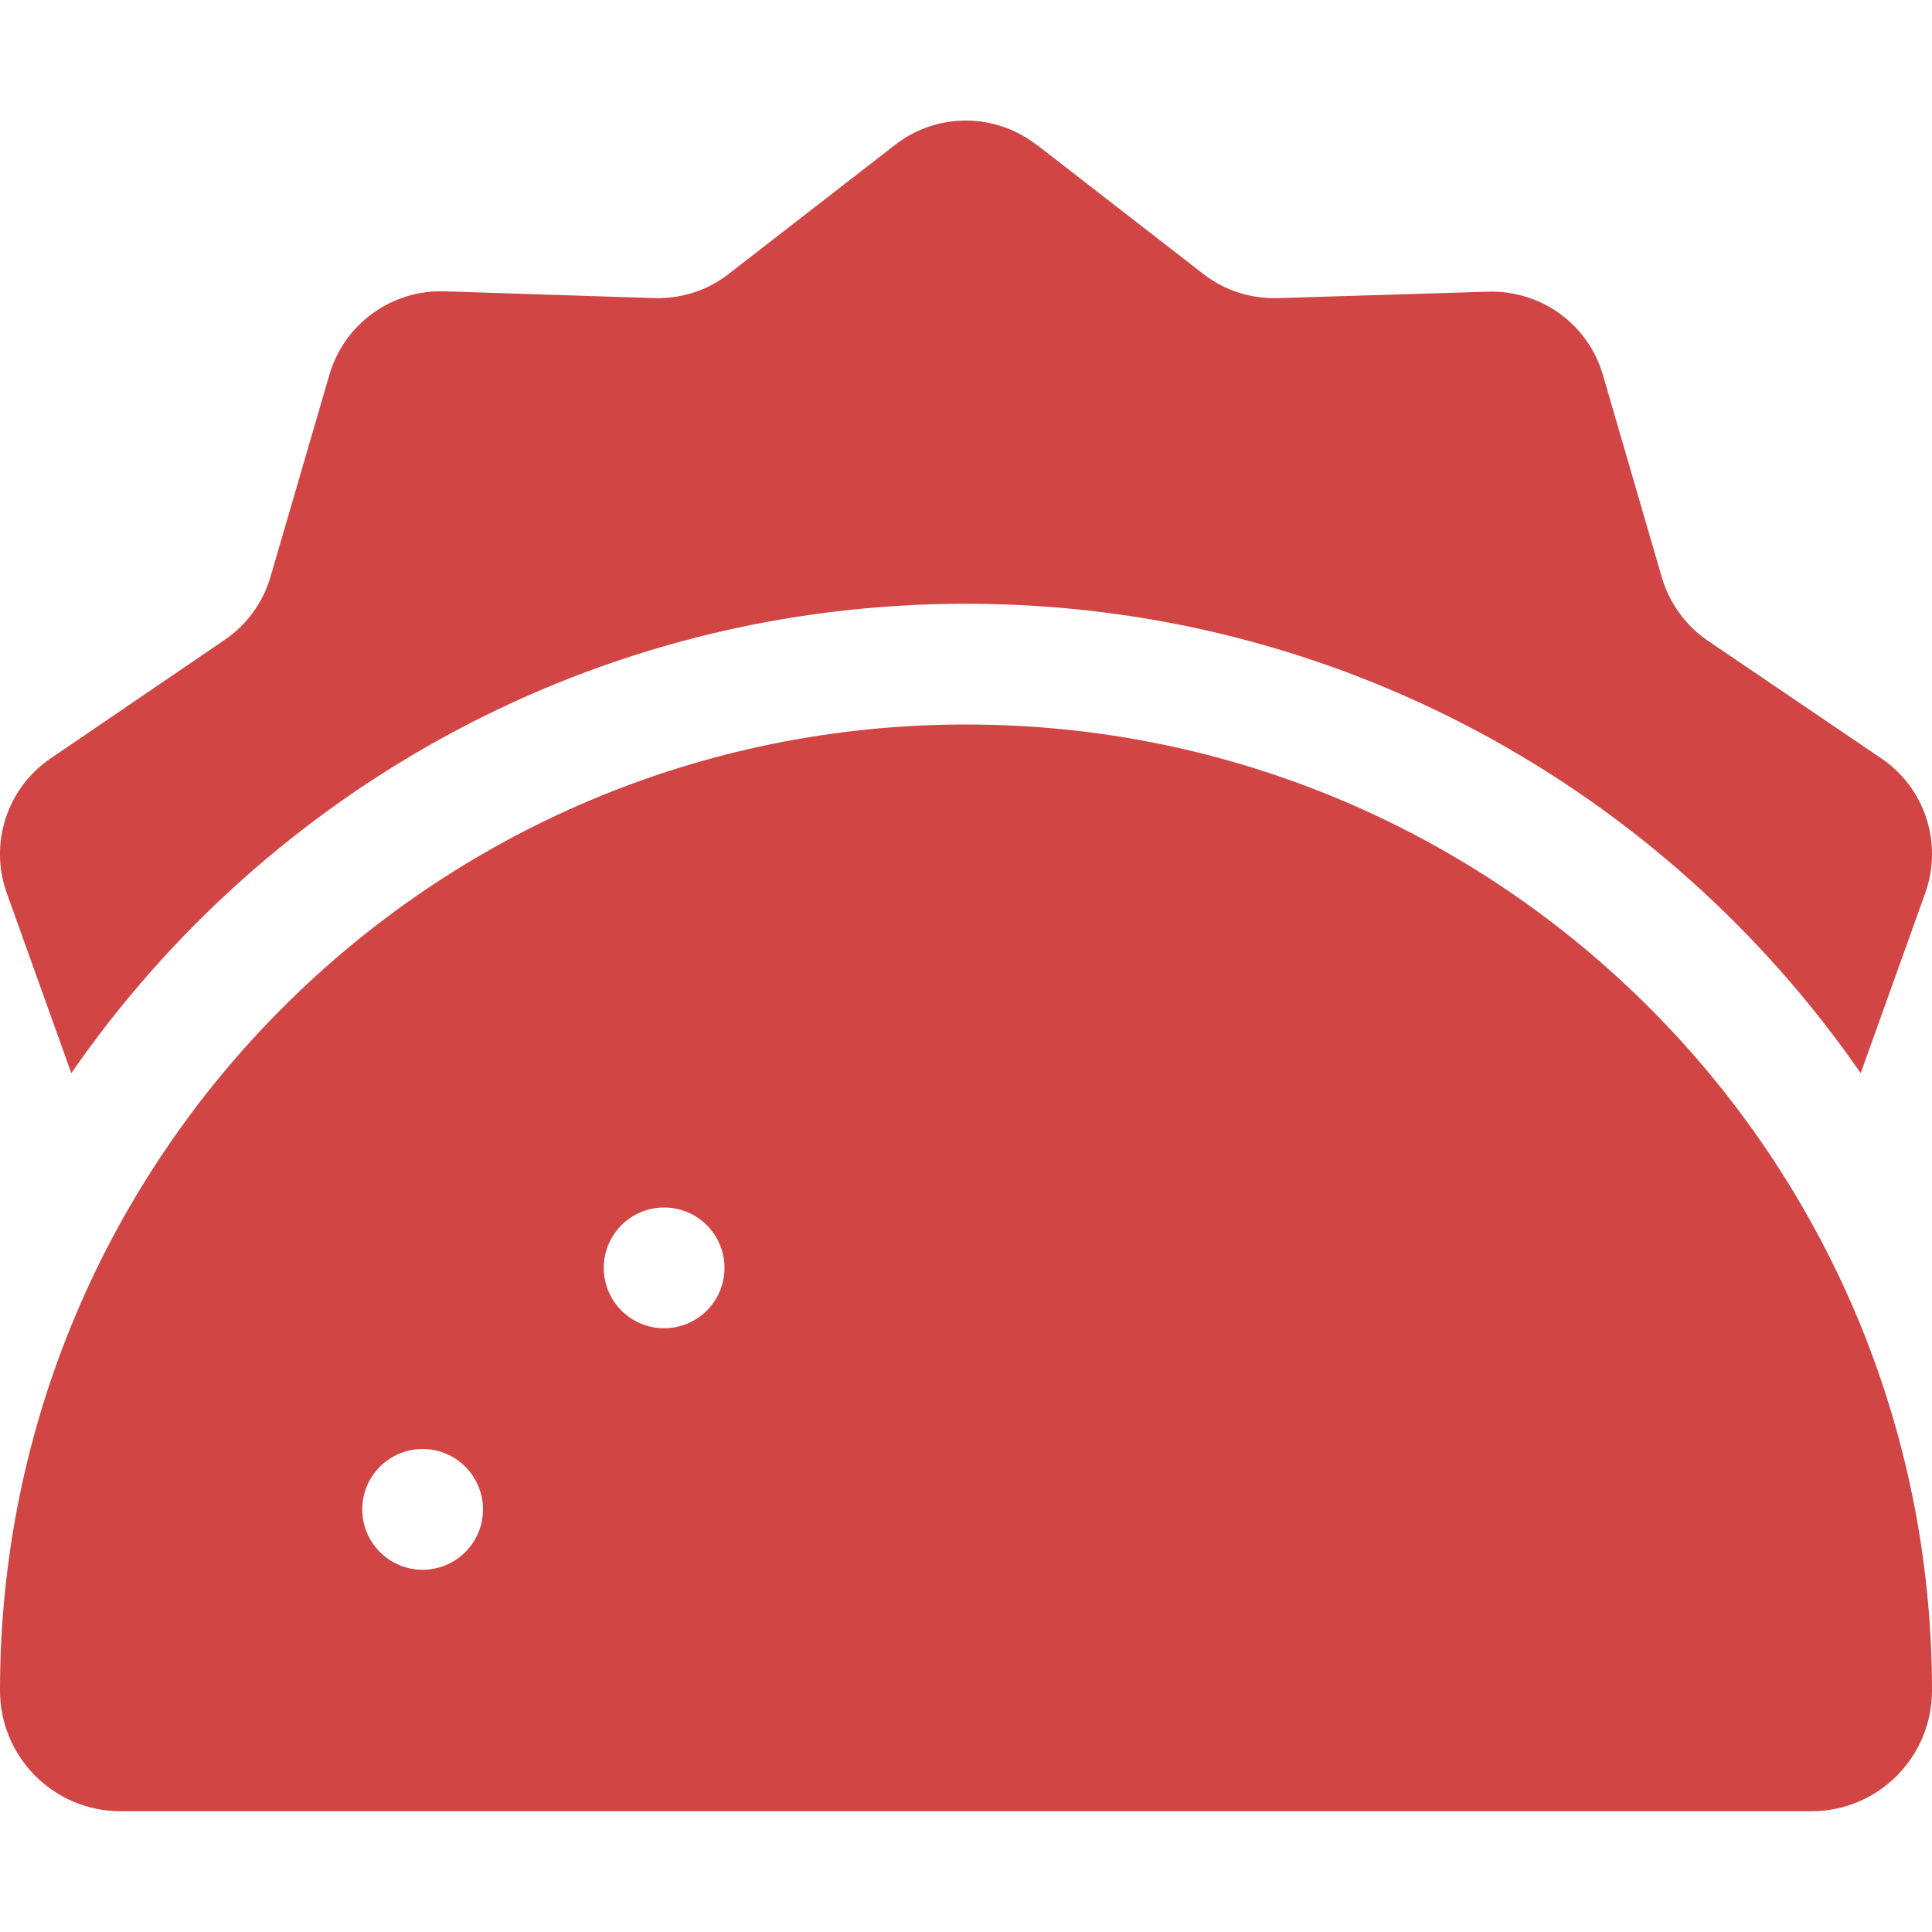
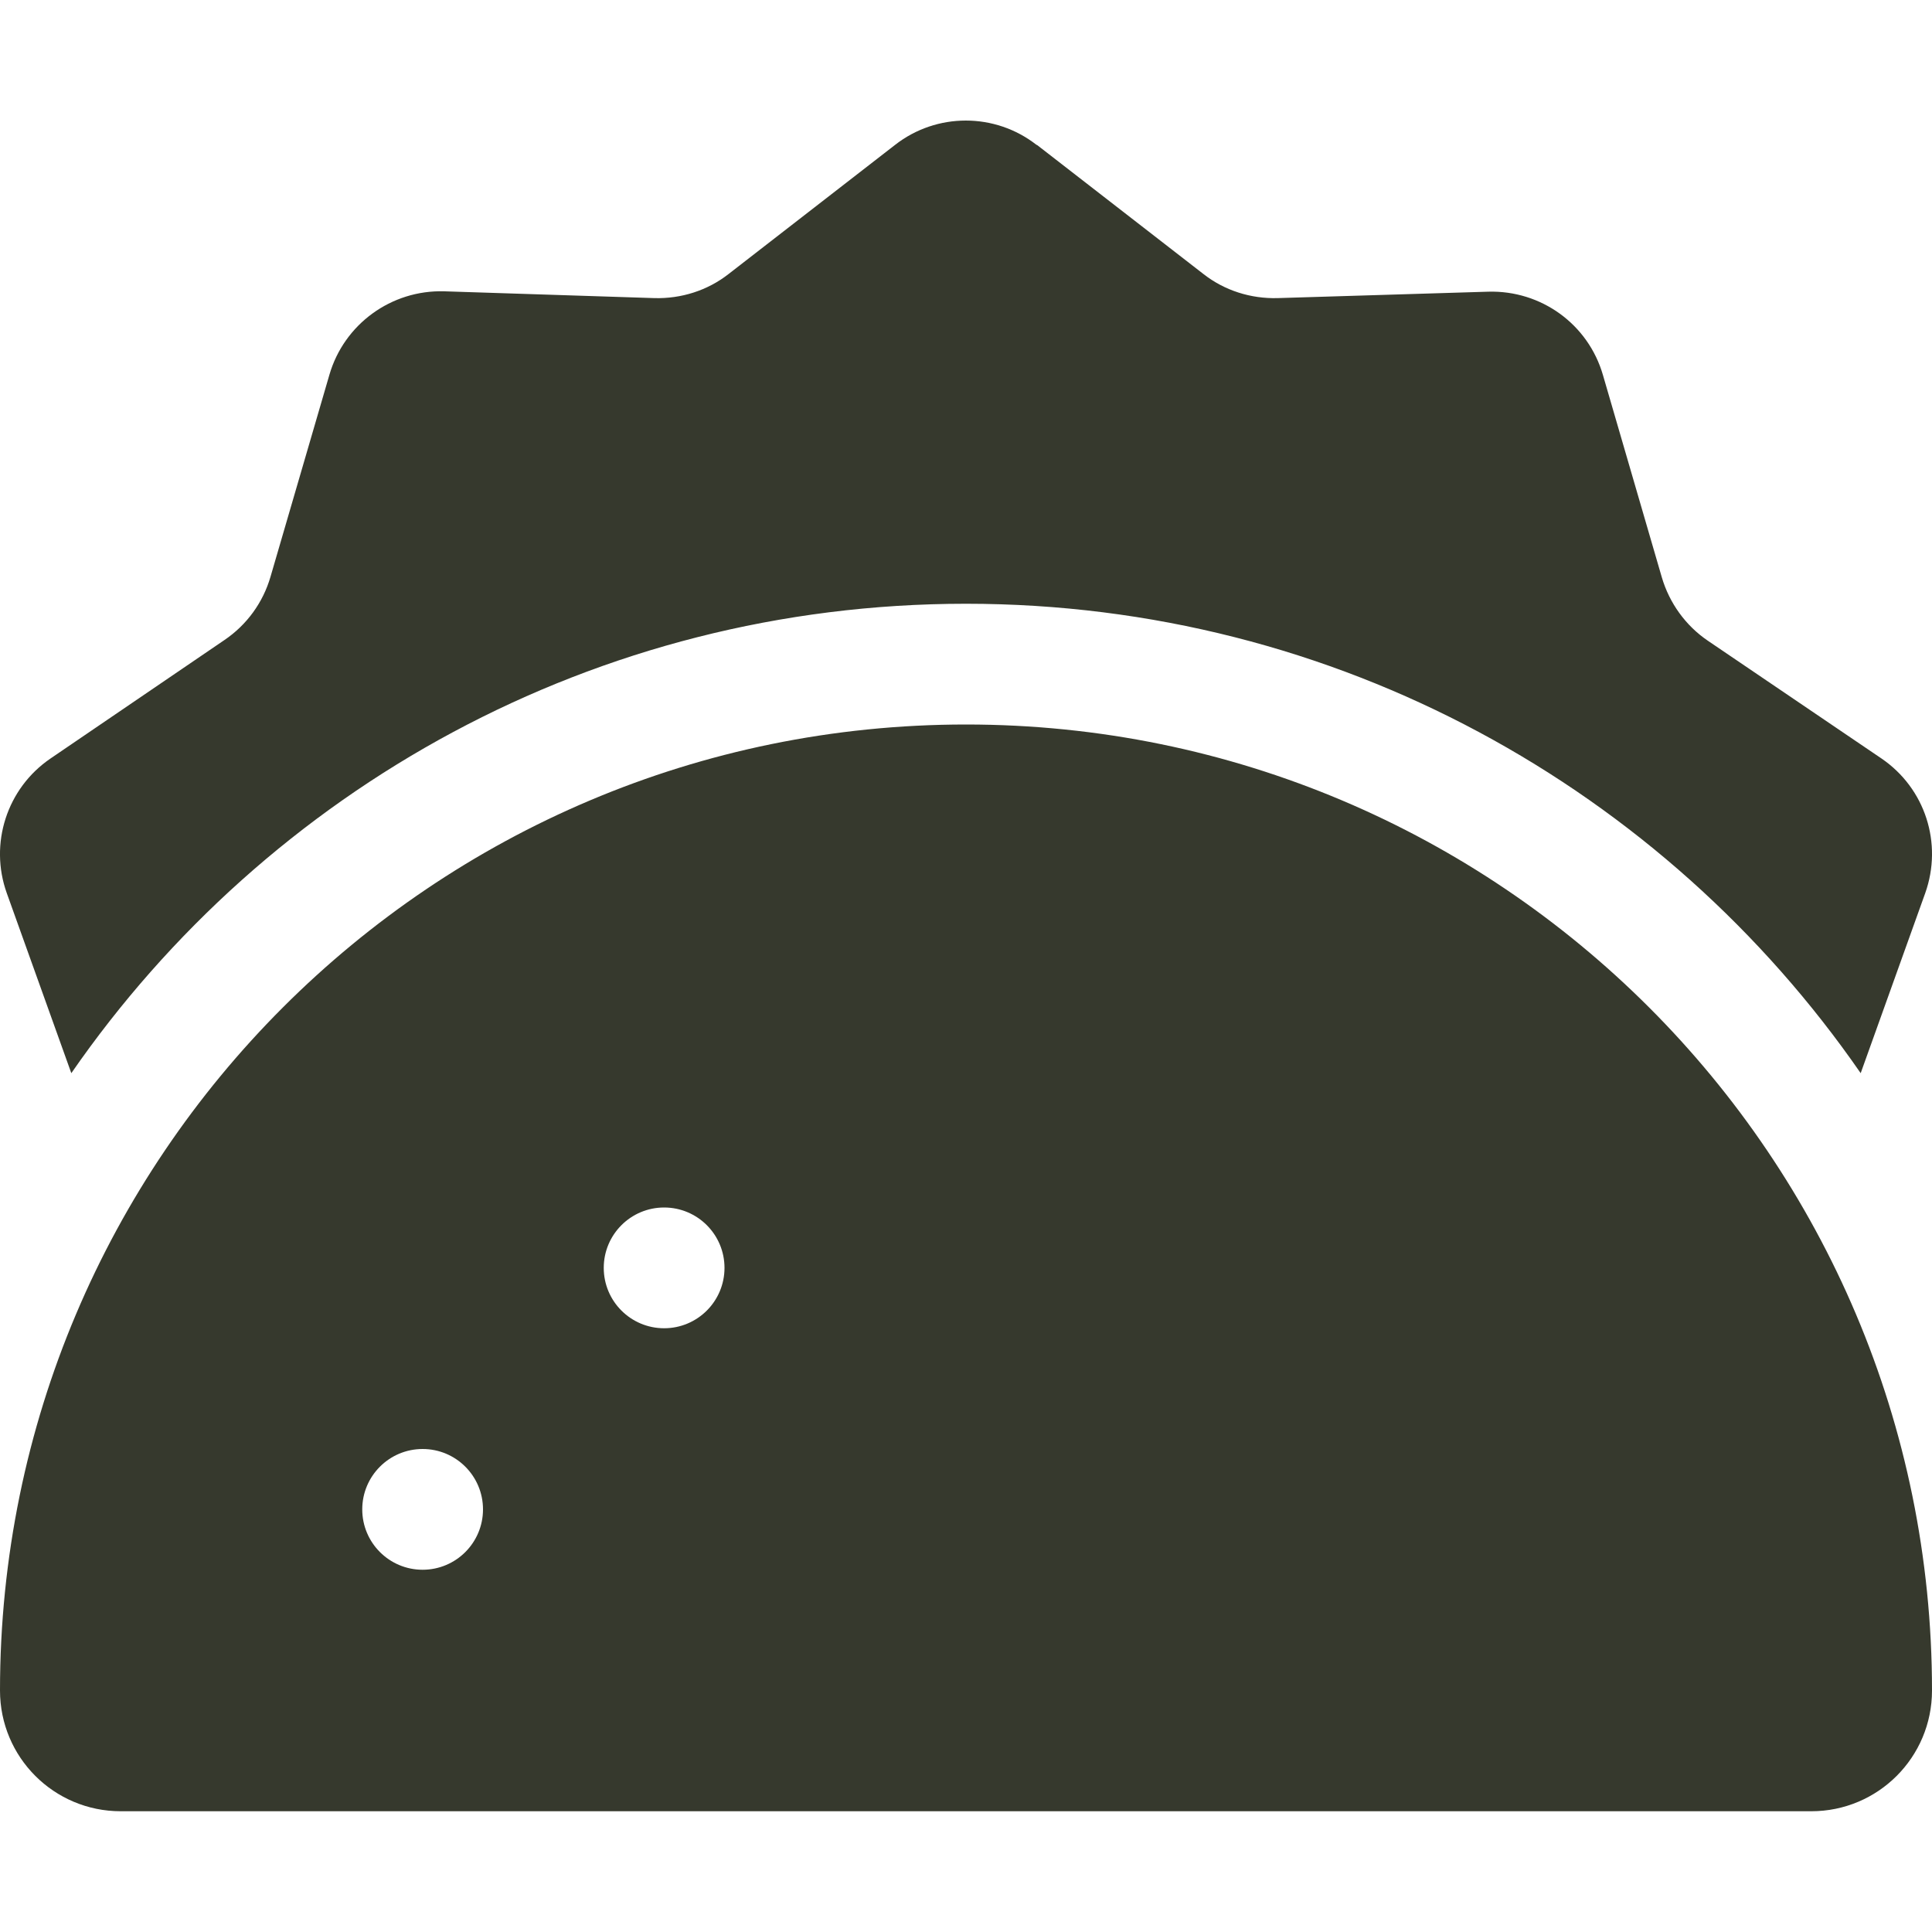
<svg xmlns="http://www.w3.org/2000/svg" viewBox="0 0 512 512">
-   <path fill="#D24545" d="M274.8 38.4l44.1 34.2c5.6 4.4 12.6 6.6 19.7 6.4l55.8-1.7c14-.4 26.5 8.6 30.4 22.1l15.6 53.6c2 6.8 6.3 12.8 12.2 16.8L498.6 201c11.6 7.9 16.3 22.5 11.6 35.7l-17.1 47.7C441.1 209.2 354.3 160 256 160s-185.1 49.2-237.1 124.4L1.8 236.7c-4.7-13.1 0-27.8 11.6-35.7l46.1-31.4c5.9-4 10.2-9.9 12.2-16.8L87.3 99.3c3.9-13.4 16.4-22.5 30.4-22.1L173.4 79c7.1 .2 14.1-2 19.7-6.4l44.1-34.2c11-8.6 26.5-8.6 37.5 0zM512 448c0 17.7-14.3 32-32 32H32c-17.7 0-32-14.3-32-32C0 306.6 114.6 192 256 192s256 114.6 256 256zM112 416a16 16 0 1 0 0-32 16 16 0 1 0 0 32zm80-80a16 16 0 1 0 -32 0 16 16 0 1 0 32 0z" />
+   <path fill="#36392D" d="M274.8 38.4l44.1 34.2c5.6 4.4 12.6 6.6 19.7 6.4l55.8-1.7c14-.4 26.5 8.6 30.4 22.1l15.6 53.6c2 6.8 6.3 12.8 12.2 16.8L498.6 201c11.6 7.9 16.3 22.5 11.6 35.7l-17.1 47.7C441.1 209.2 354.3 160 256 160s-185.1 49.2-237.1 124.4L1.8 236.7c-4.7-13.1 0-27.8 11.6-35.7l46.1-31.4c5.9-4 10.2-9.9 12.2-16.8L87.3 99.3c3.9-13.4 16.4-22.5 30.4-22.1L173.4 79c7.1 .2 14.1-2 19.7-6.4l44.1-34.2c11-8.6 26.5-8.6 37.5 0zM512 448c0 17.7-14.3 32-32 32H32c-17.7 0-32-14.3-32-32C0 306.6 114.6 192 256 192s256 114.6 256 256zM112 416a16 16 0 1 0 0-32 16 16 0 1 0 0 32zm80-80a16 16 0 1 0 -32 0 16 16 0 1 0 32 0z" />
</svg>
